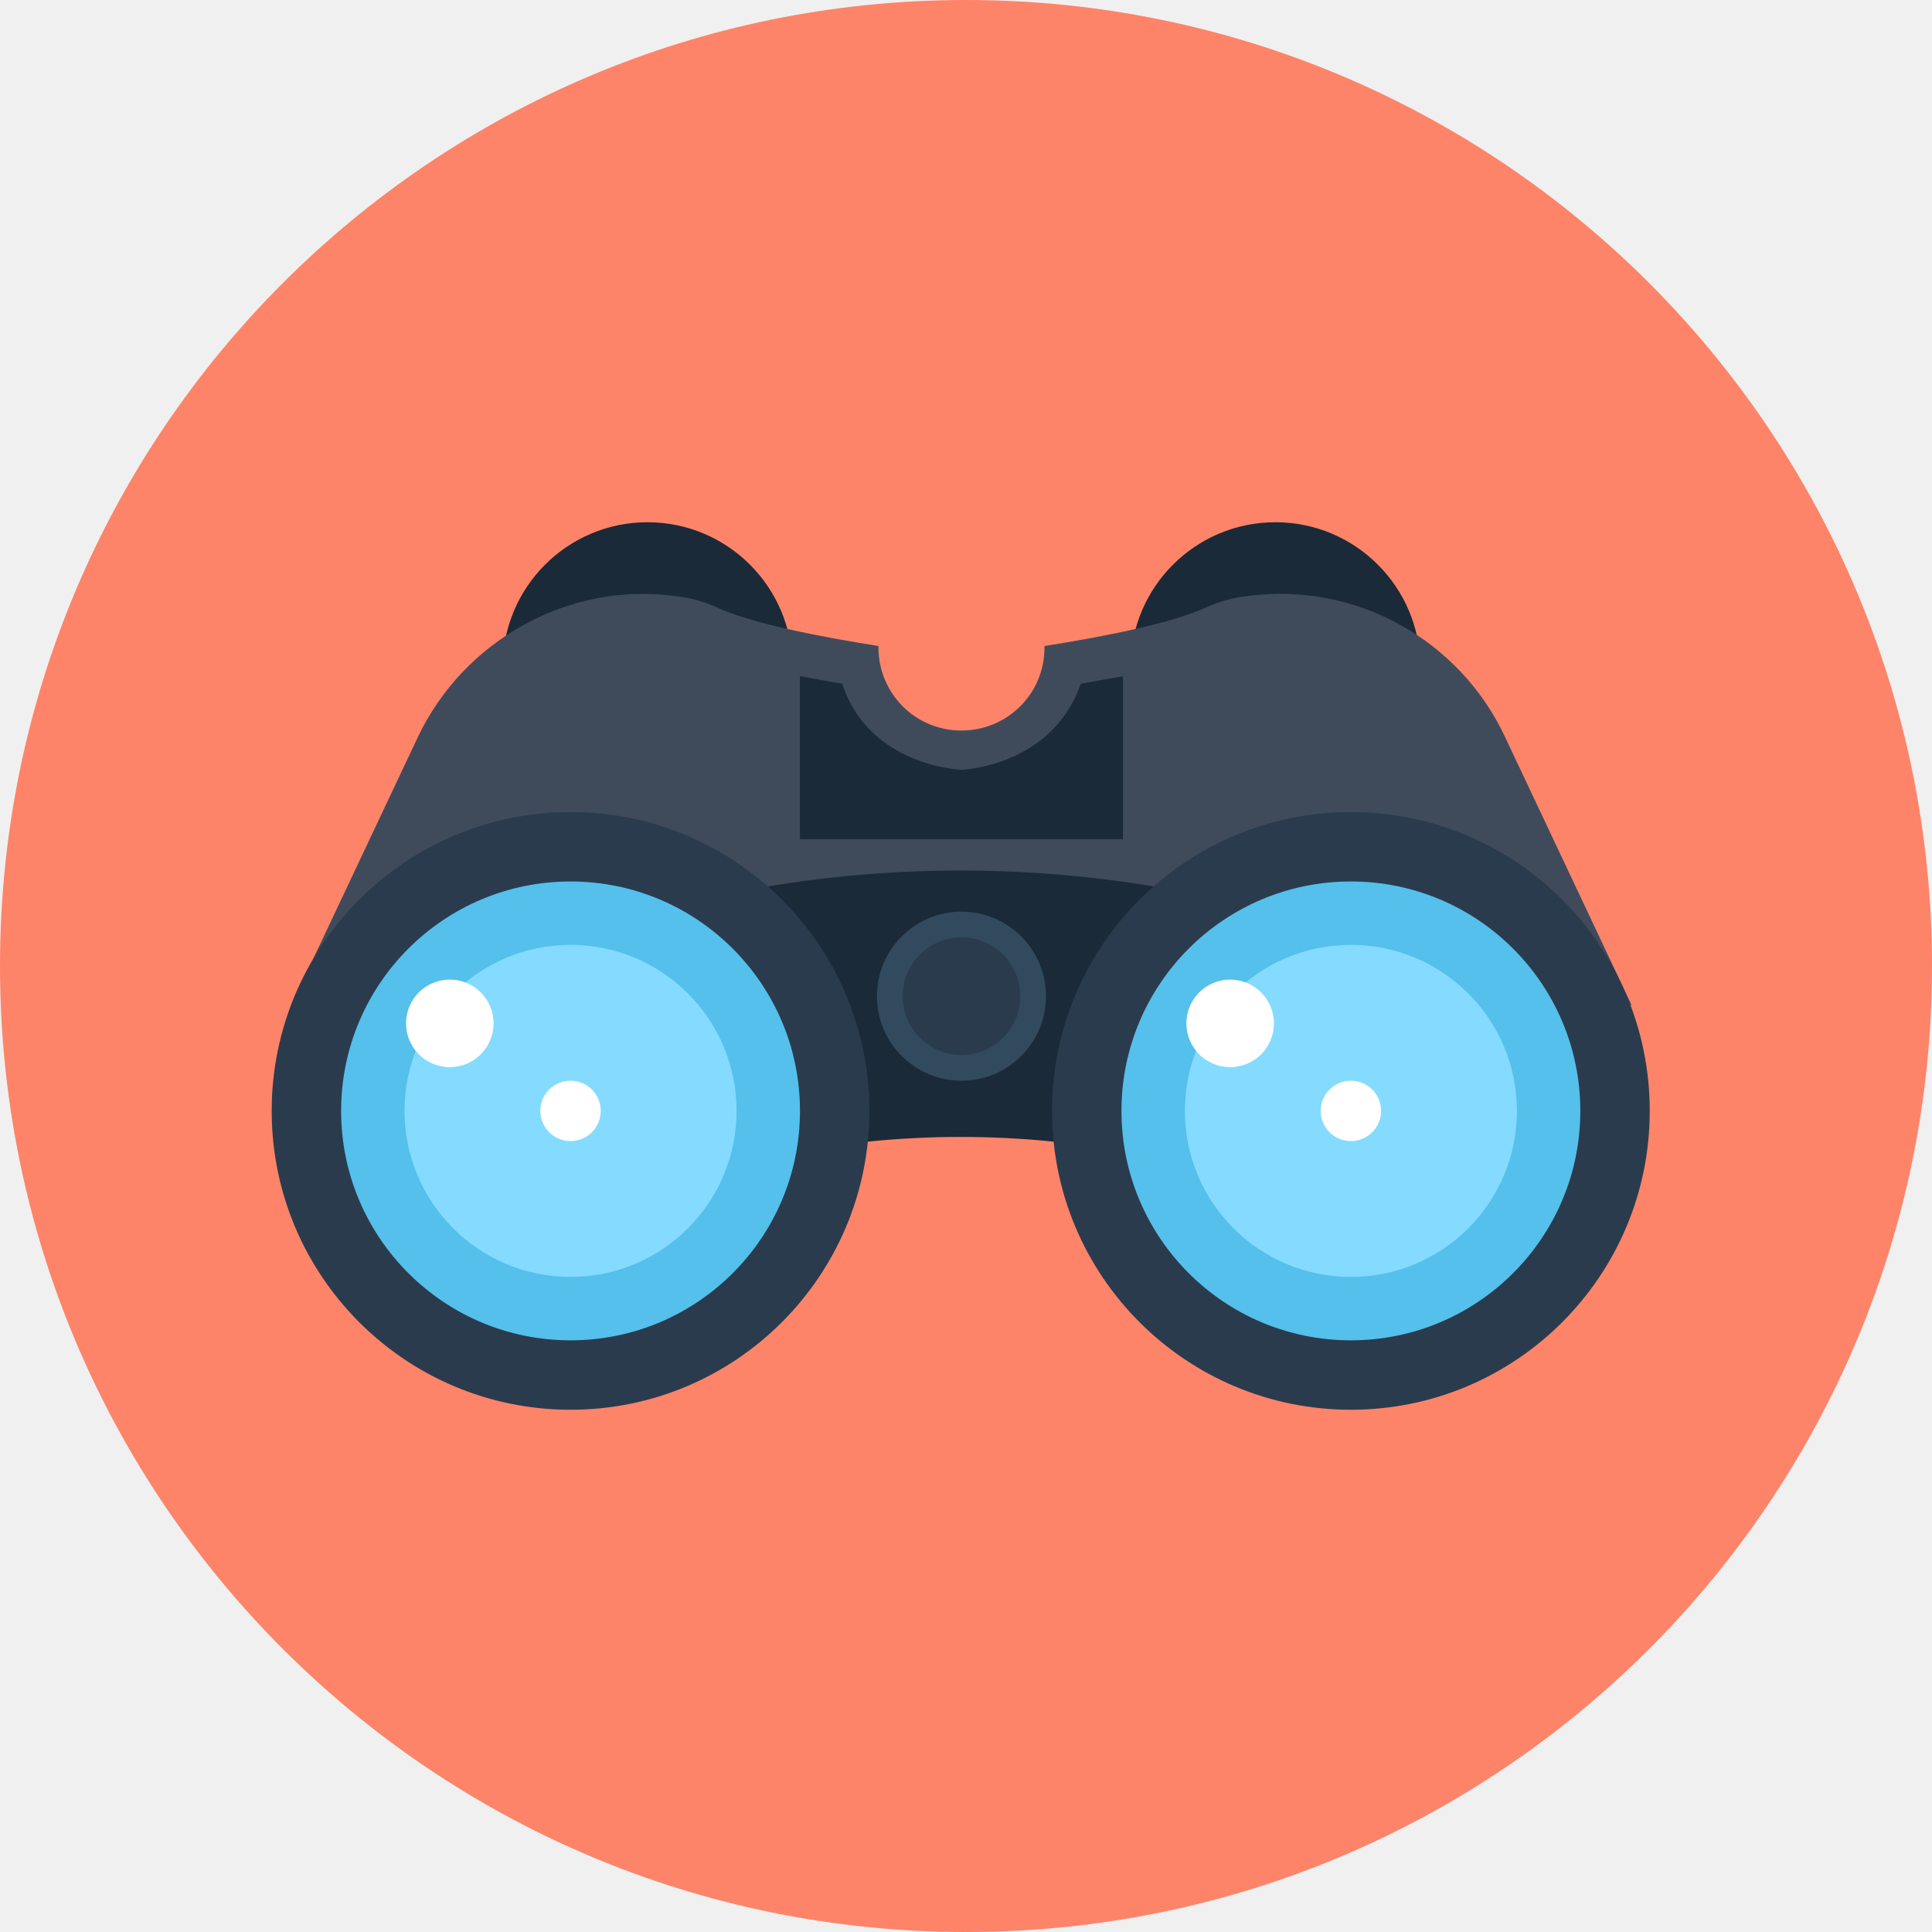
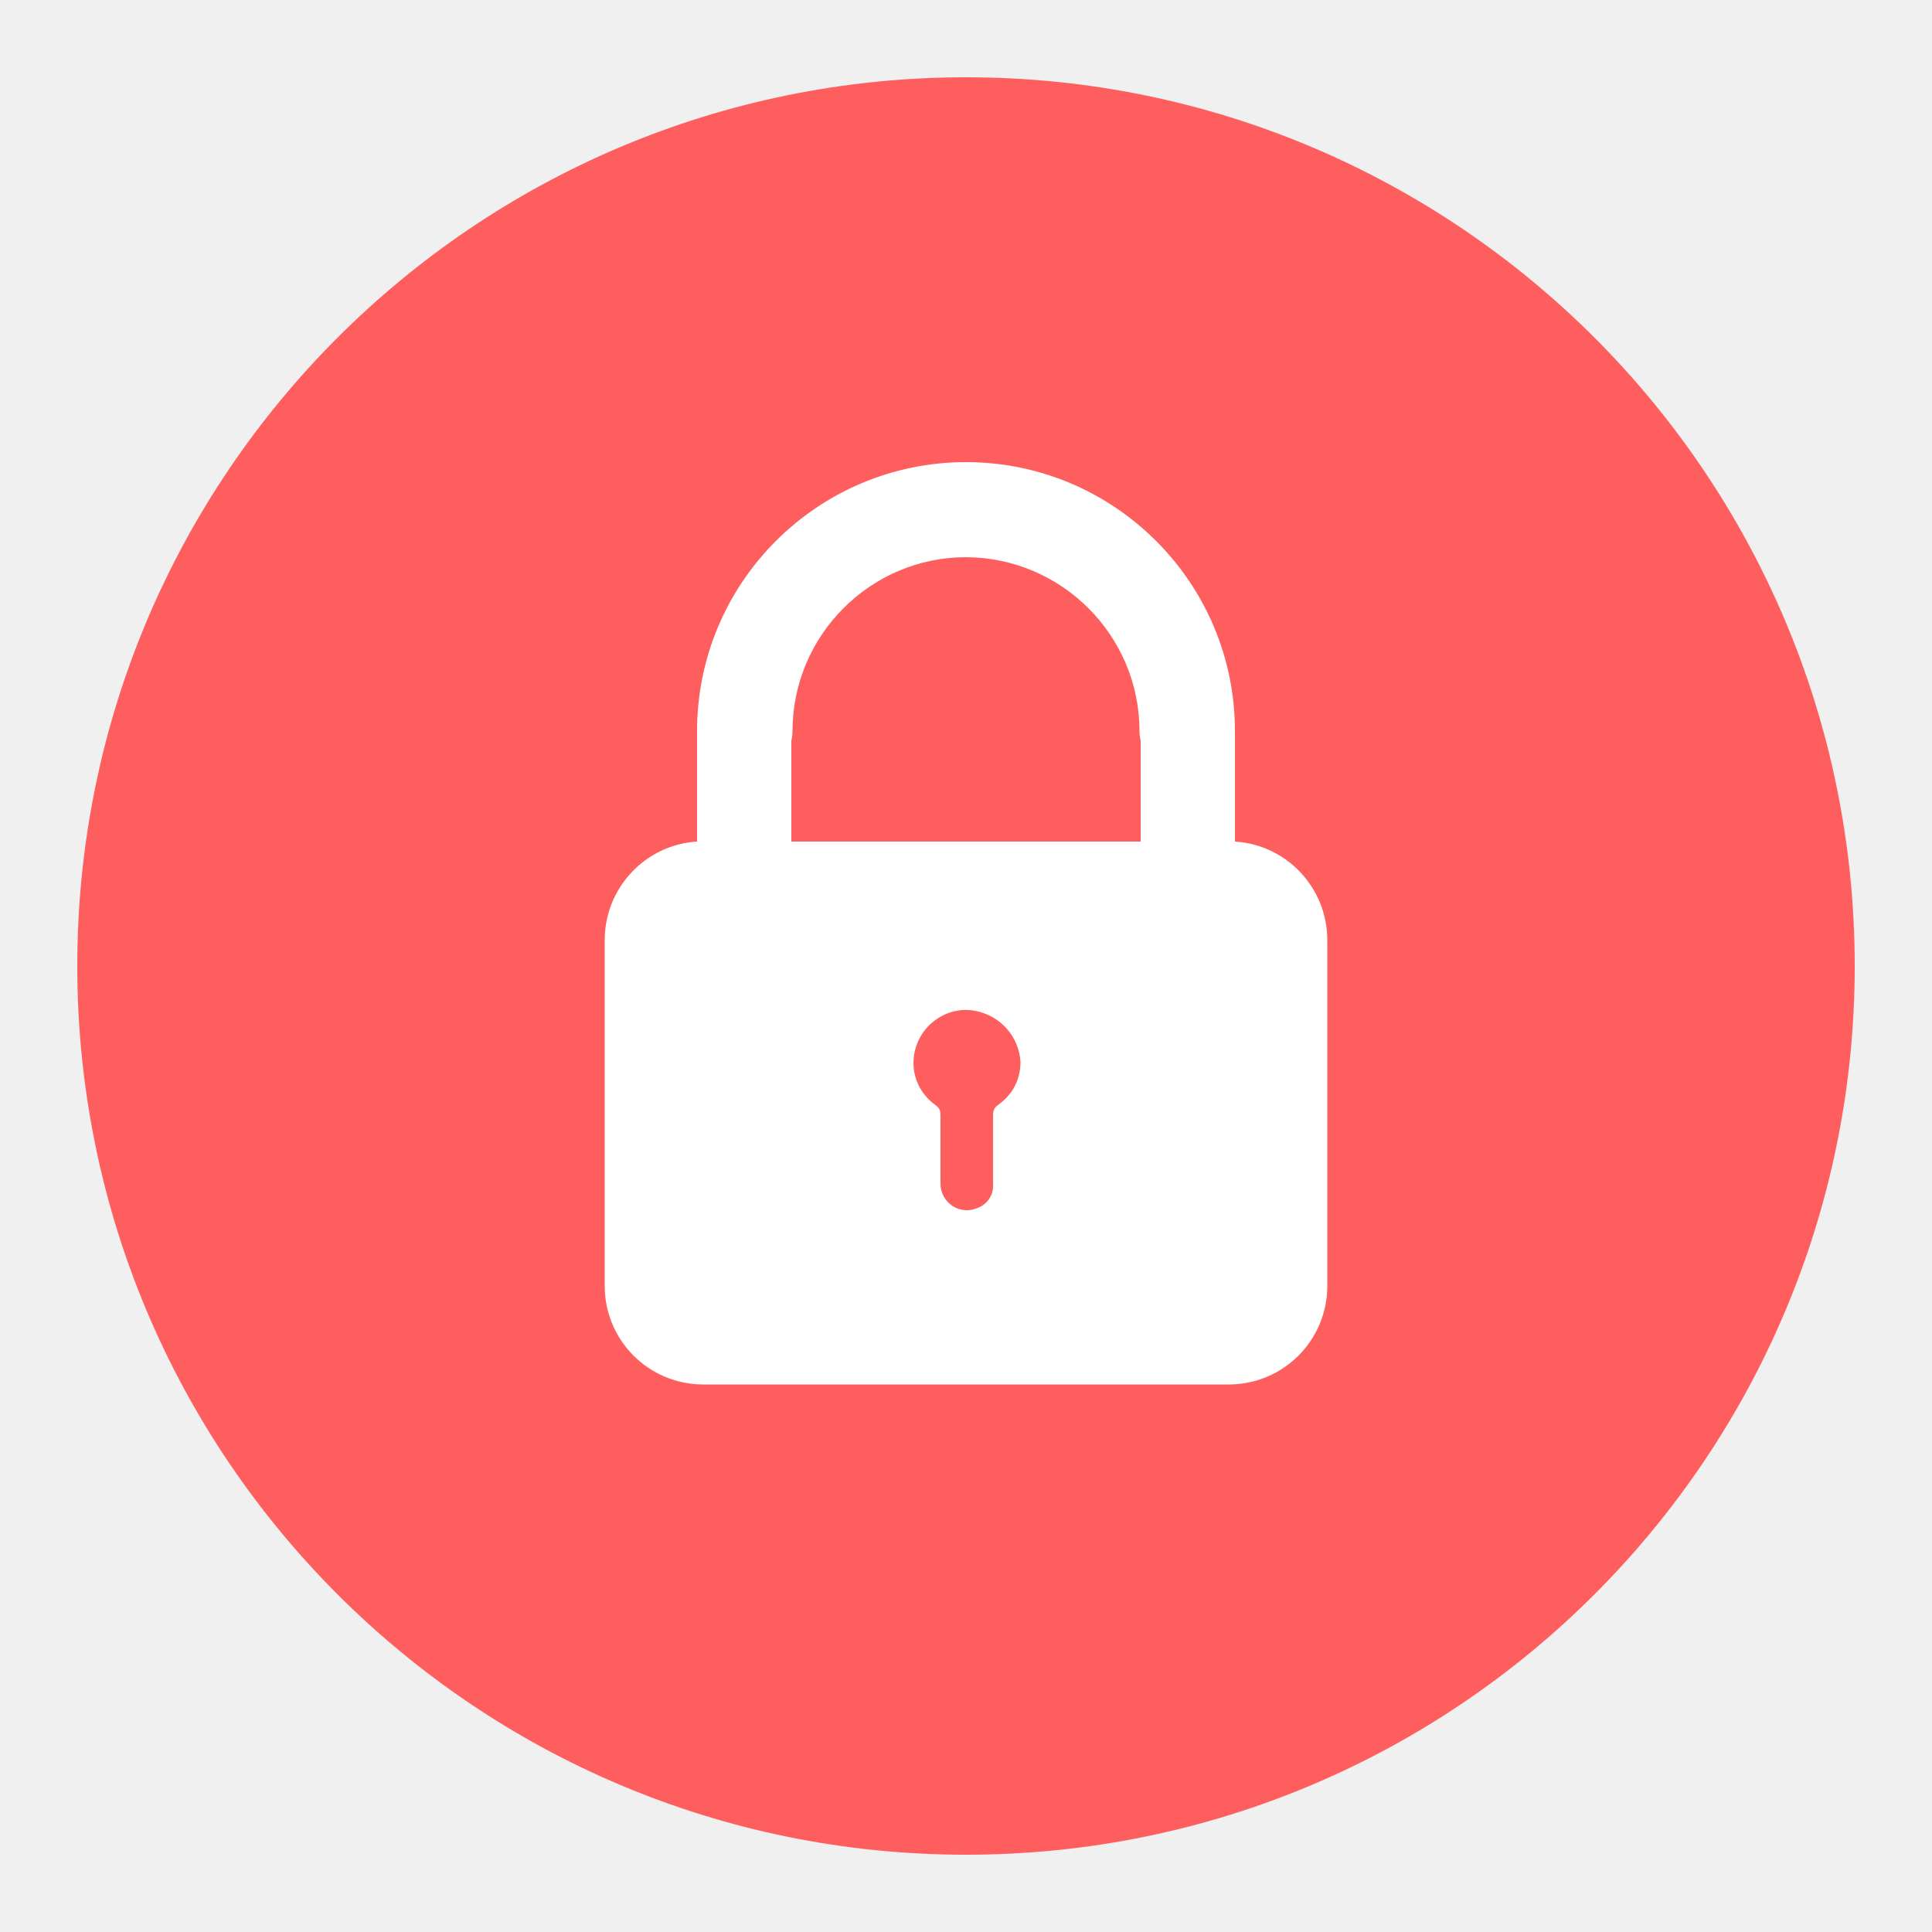
- <svg xmlns="http://www.w3.org/2000/svg" version="1.1" id="Layer_1" x="0px" y="0px" viewBox="0 0 504.123 504.123" style="enable-background:new 0 0 504.123 504.123;" xml:space="preserve">
-   <circle style="fill:#FD8469;" cx="252.062" cy="252.062" r="252.062" />
-   <g>
-     <circle style="fill:#1B2A38;" cx="168.96" cy="174.08" r="37.809" />
-     <circle style="fill:#1B2A38;" cx="332.8" cy="174.08" r="37.809" />
+ <svg xmlns="http://www.w3.org/2000/svg" version="1.1" id="Privacy" x="0px" y="0px" viewBox="0 0 500 500" style="enable-background:new 0 0 500 500;" xml:space="preserve">
+   <style type="text/css">
+ 	.st0{fill:#FF5E5E;}
+ 	.st1{fill:#FFFFFF;}
+ </style>
+   <g id="Icon">
+     <circle id="BG" class="st0" cx="250" cy="250" r="230" />
+     <path id="Locker" class="st1" d="M319.6,217.8v-28.6c0-38.4-31.2-69.6-69.6-69.6H250c-38.4,0-69.6,31.2-69.6,69.6v28.6   c-13.3,0.8-23.9,11.9-23.9,25.5v89.5c0,14.1,11.4,25.5,25.5,25.5H318c14.1,0,25.5-11.4,25.5-25.5v-89.5   C343.5,229.7,332.9,218.6,319.6,217.8z M295.2,191.7v26.1h-90.4v-26.1c0.2-0.9,0.3-1.7,0.3-2.5c0-24.8,20.2-45,44.9-45   c24.8,0.1,44.9,20.3,44.9,45C294.9,190,295,190.8,295.2,191.7z" />
+     <path id="KeyHole" class="st0" d="M252.4,261.6c-6-1.2-12.3,2.2-14.8,7.9c-2.6,5.9-0.9,12.6,4.5,16.5c1.1,0.8,1.3,1.5,1.3,2.7   c0,5.9,0,11.7,0,17.7c0,4.8,5.1,8.6,10.3,5.9c2.2-1.1,3.5-3.5,3.3-5.9c0-5.9,0-11.7,0-17.7c0-1.3,0.3-2.1,1.5-2.9   c3.7-2.7,5.6-6.5,5.6-11C263.7,268.3,259,262.9,252.4,261.6z" />
  </g>
-   <path style="fill:#3F4B5B;" d="M392.665,192.197c-11.815-25.206-38.991-40.566-67.348-36.628c-3.938,0.394-7.483,1.575-10.24,2.757  c-9.058,4.332-27.569,7.877-42.535,10.24c0,0,0,0,0,0.394c0,12.209-9.846,21.662-21.662,21.662  c-12.209,0-21.662-9.846-21.662-21.662c0,0,0,0,0-0.394c-14.966-2.363-33.477-5.908-42.535-10.24  c-2.757-1.182-6.302-2.363-10.24-2.757c-28.357-3.938-55.532,11.815-67.348,36.628l-33.083,70.105l174.868-33.083l174.868,33.083  L392.665,192.197z" />
-   <path style="fill:#1B2A38;" d="M341.858,314.683c-58.289-24.025-124.062-24.025-182.351,0  c-8.665-21.268-17.723-42.535-26.388-64.197c75.225-31.114,159.902-31.114,235.126,0  C359.582,271.754,350.917,293.022,341.858,314.683z" />
-   <circle style="fill:#2B3B4E;" cx="148.874" cy="289.871" r="77.982" />
-   <circle style="fill:#54C0EB;" cx="148.874" cy="289.871" r="59.865" />
-   <circle style="fill:#84DBFF;" cx="148.874" cy="289.871" r="43.323" />
-   <g>
-     <circle style="fill:#FFFFFF;" cx="148.874" cy="289.871" r="7.877" />
-     <circle style="fill:#FFFFFF;" cx="117.366" cy="267.028" r="11.422" />
-   </g>
-   <circle style="fill:#2B3B4E;" cx="352.492" cy="289.871" r="77.982" />
-   <circle style="fill:#54C0EB;" cx="352.492" cy="289.871" r="59.865" />
-   <circle style="fill:#84DBFF;" cx="352.492" cy="289.871" r="43.323" />
-   <g>
-     <circle style="fill:#FFFFFF;" cx="352.492" cy="289.871" r="7.877" />
-     <circle style="fill:#FFFFFF;" cx="320.985" cy="267.028" r="11.422" />
-   </g>
-   <circle style="fill:#324A5E;" cx="250.88" cy="259.938" r="22.055" />
-   <circle style="fill:#2B3B4E;" cx="250.88" cy="259.938" r="15.36" />
-   <path style="fill:#1B2A38;" d="M281.994,178.412c-7.483,21.662-31.114,22.449-31.114,22.449s-24.025-0.788-31.114-22.449  l-11.028-1.969v42.535h42.142h42.142v-42.535L281.994,178.412z" />
-   <g>
- </g>
-   <g>
- </g>
-   <g>
- </g>
-   <g>
- </g>
-   <g>
- </g>
-   <g>
- </g>
-   <g>
- </g>
-   <g>
- </g>
-   <g>
- </g>
-   <g>
- </g>
-   <g>
- </g>
-   <g>
- </g>
-   <g>
- </g>
-   <g>
- </g>
-   <g>
- </g>
</svg>
